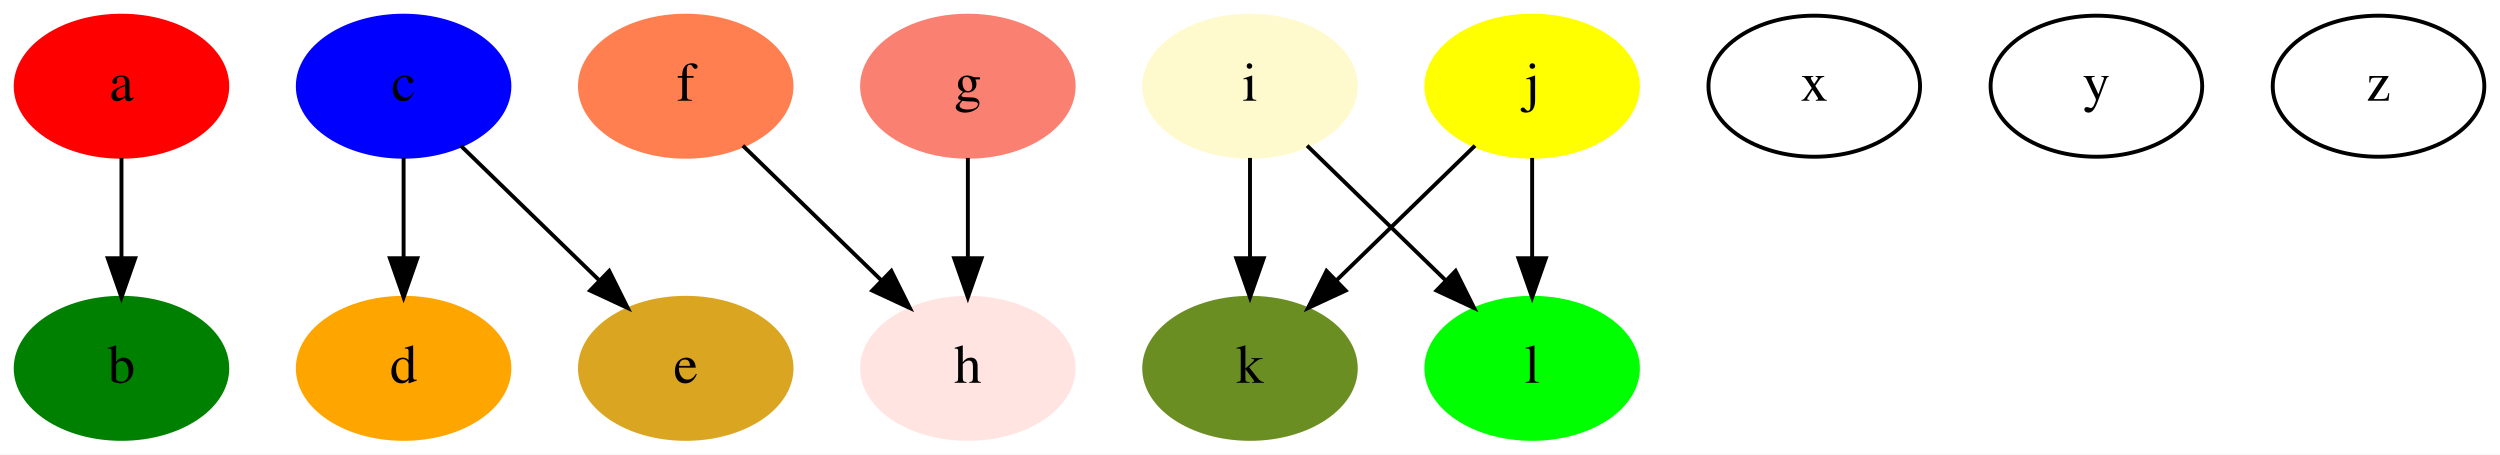
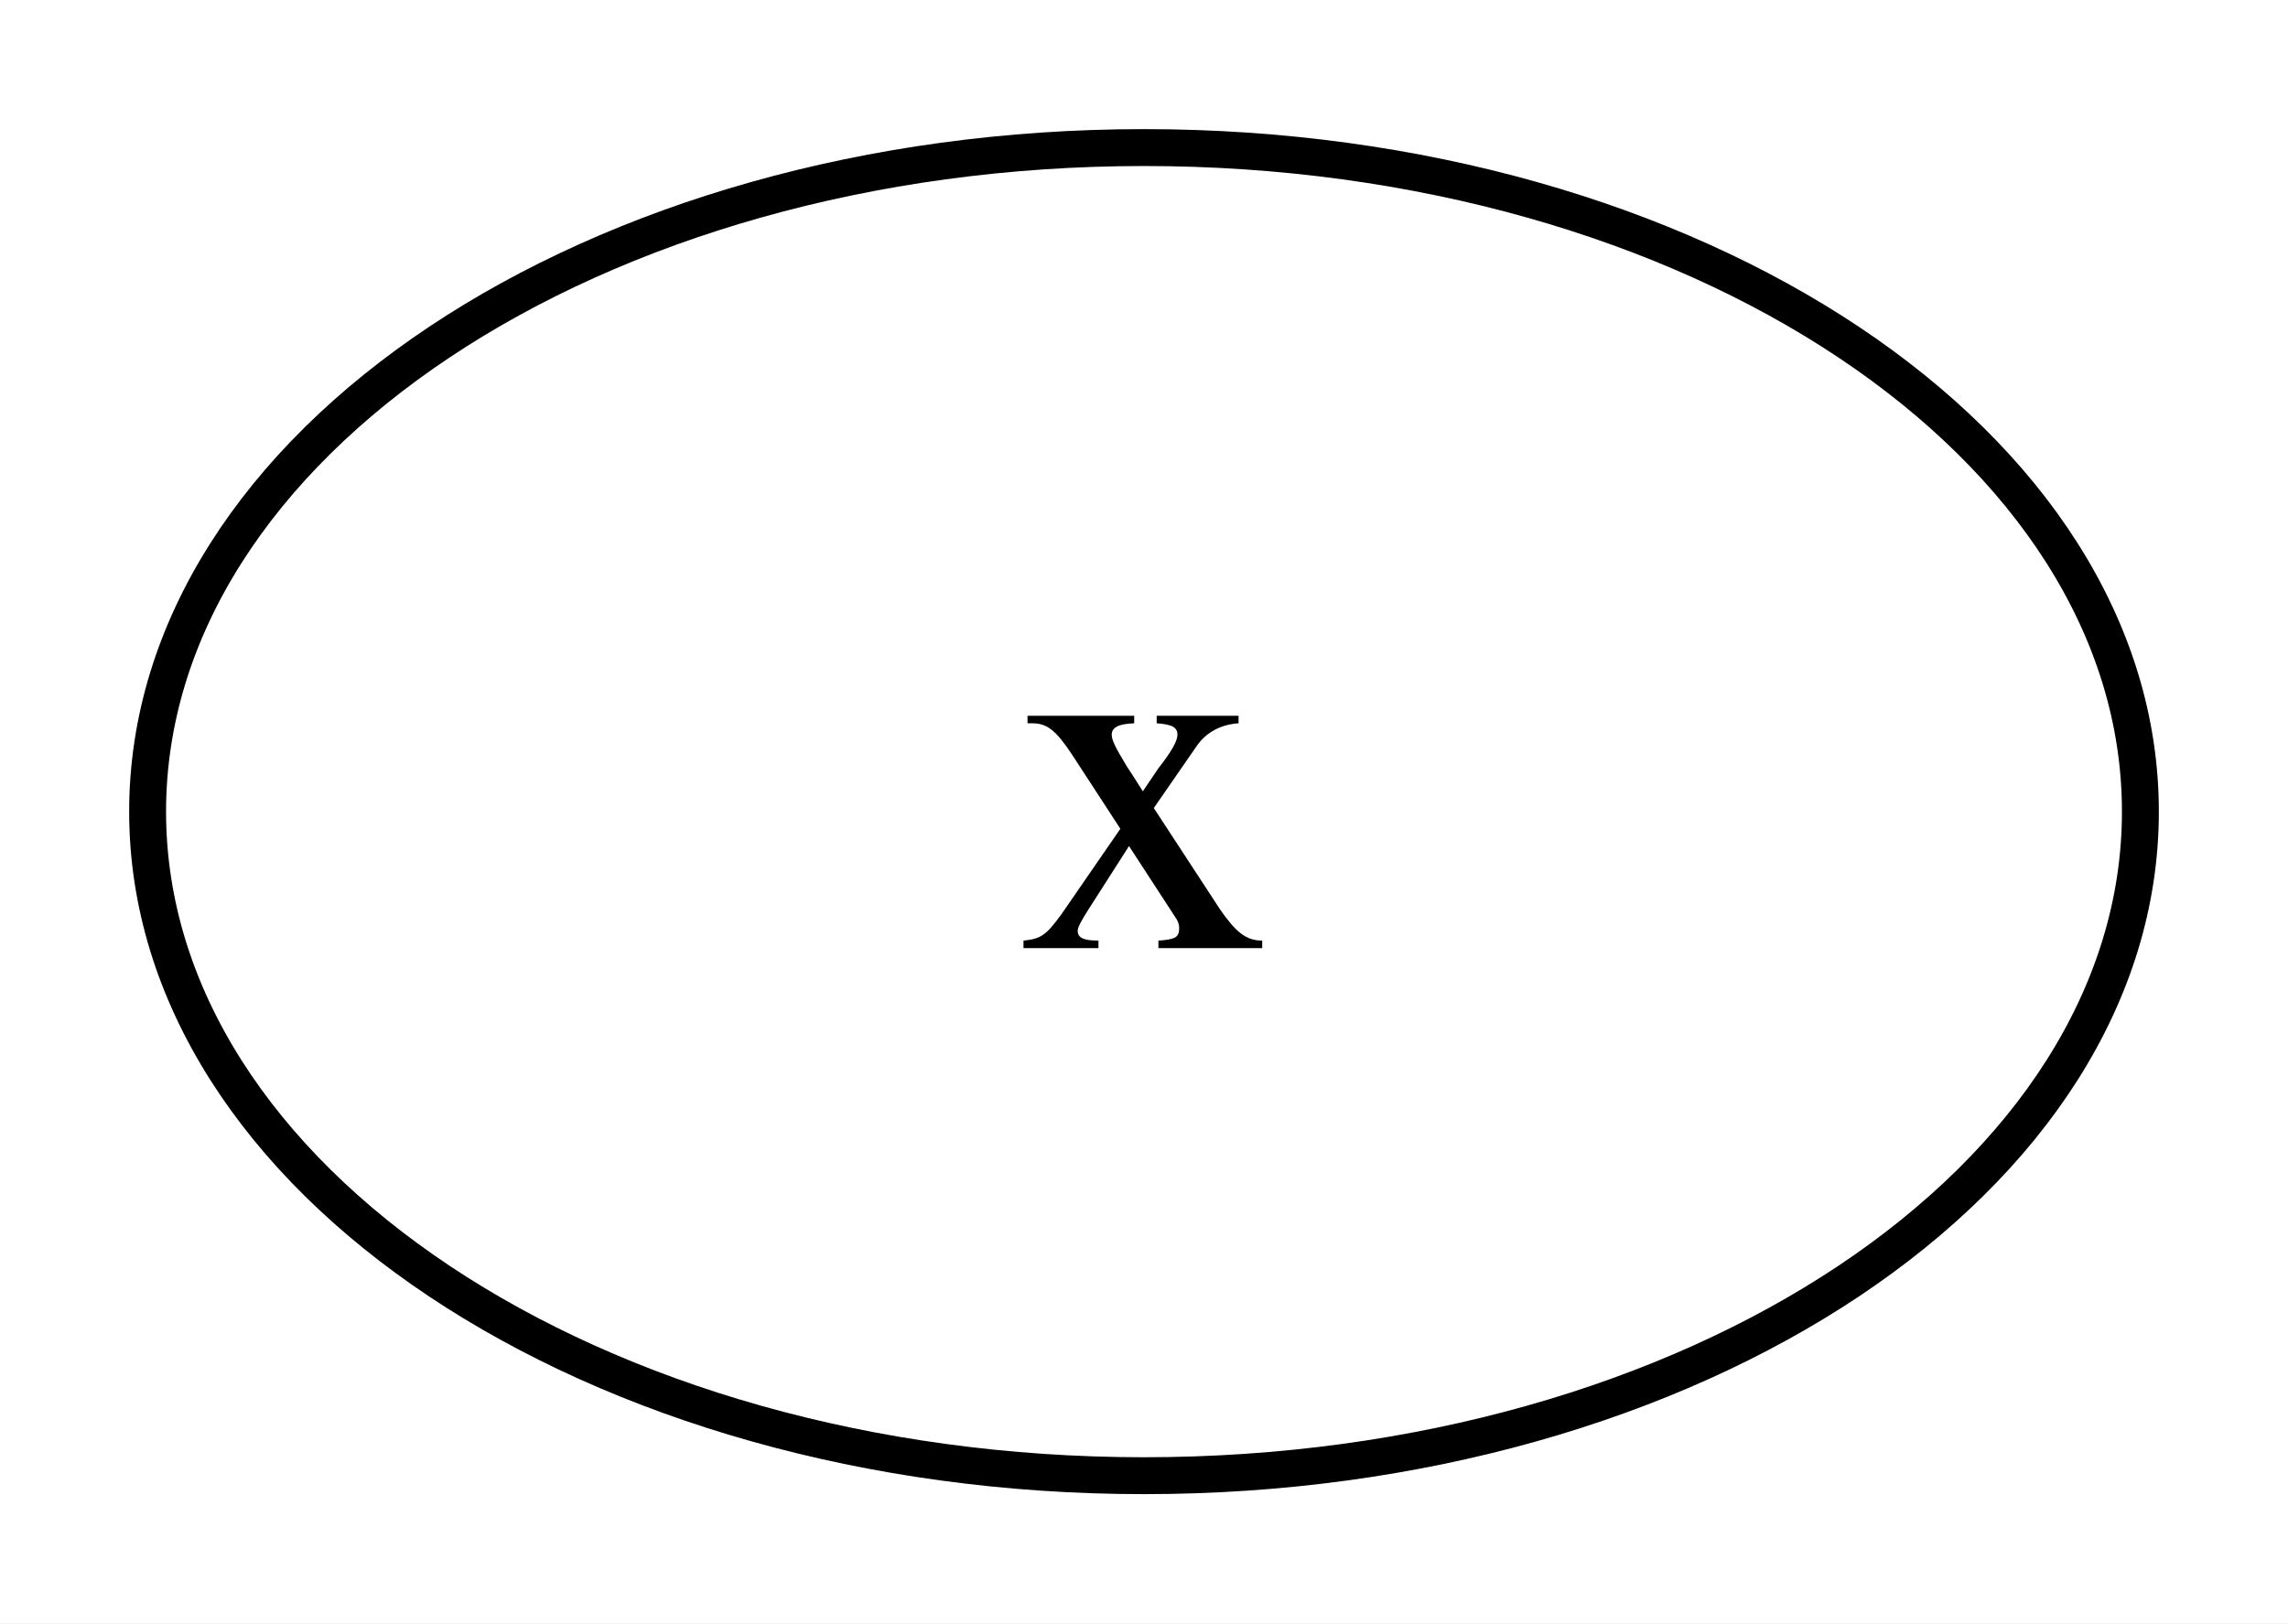
- <svg xmlns="http://www.w3.org/2000/svg" width="638pt" height="116pt" viewBox="0.00 0.00 638.00 116.00">
-   <g id="graph0" class="graph" transform="scale(1 1) rotate(0) translate(4 112)">
-     <polygon fill="white" stroke="none" points="-4,4 -4,-112 634,-112 634,4 -4,4" />
+ <svg xmlns="http://www.w3.org/2000/svg" width="62pt" height="44pt" viewBox="0.00 0.00 62.00 44.00">
+   <g id="graph0" class="graph" transform="scale(1 1) rotate(0) translate(4 40)">
+     <polygon fill="white" stroke="none" points="-4,4 -4,-40 58,-40 58,4 -4,4" />
    <g id="node1" class="node">
-       <ellipse fill="red" stroke="red" cx="27" cy="-90" rx="27" ry="18" />
-       <text text-anchor="middle" x="27" y="-86.3" font-family="Times,serif" font-size="14.00">a</text>
-     </g>
-     <g id="node2" class="node">
-       <ellipse fill="green" stroke="green" cx="27" cy="-18" rx="27" ry="18" />
-       <text text-anchor="middle" x="27" y="-14.3" font-family="Times,serif" font-size="14.00">b</text>
-     </g>
-     <g id="edge1" class="edge">
-       <path fill="none" stroke="black" d="M27,-71.697C27,-63.983 27,-54.712 27,-46.112" />
-       <polygon fill="black" stroke="black" points="30.5,-46.104 27,-36.104 23.5,-46.104 30.5,-46.104" />
-     </g>
-     <g id="node3" class="node">
-       <ellipse fill="blue" stroke="blue" cx="99" cy="-90" rx="27" ry="18" />
-       <text text-anchor="middle" x="99" y="-86.3" font-family="Times,serif" font-size="14.00">c</text>
-     </g>
-     <g id="node4" class="node">
-       <ellipse fill="orange" stroke="orange" cx="99" cy="-18" rx="27" ry="18" />
-       <text text-anchor="middle" x="99" y="-14.3" font-family="Times,serif" font-size="14.00">d</text>
-     </g>
-     <g id="edge2" class="edge">
-       <path fill="none" stroke="black" d="M99,-71.697C99,-63.983 99,-54.712 99,-46.112" />
-       <polygon fill="black" stroke="black" points="102.5,-46.104 99,-36.104 95.5,-46.104 102.5,-46.104" />
-     </g>
-     <g id="node5" class="node">
-       <ellipse fill="goldenrod" stroke="goldenrod" cx="171" cy="-18" rx="27" ry="18" />
-       <text text-anchor="middle" x="171" y="-14.3" font-family="Times,serif" font-size="14.00">e</text>
-     </g>
-     <g id="edge3" class="edge">
-       <path fill="none" stroke="black" d="M113.57,-74.835C123.75,-64.938 137.524,-51.546 149.031,-40.359" />
-       <polygon fill="black" stroke="black" points="151.474,-42.865 156.204,-33.385 146.595,-37.846 151.474,-42.865" />
-     </g>
-     <g id="node6" class="node">
-       <ellipse fill="coral" stroke="coral" cx="171" cy="-90" rx="27" ry="18" />
-       <text text-anchor="middle" x="171" y="-86.3" font-family="Times,serif" font-size="14.00">f</text>
-     </g>
-     <g id="node8" class="node">
-       <ellipse fill="mistyrose" stroke="mistyrose" cx="243" cy="-18" rx="27" ry="18" />
-       <text text-anchor="middle" x="243" y="-14.3" font-family="Times,serif" font-size="14.00">h</text>
-     </g>
-     <g id="edge4" class="edge">
-       <path fill="none" stroke="black" d="M185.57,-74.835C195.75,-64.938 209.524,-51.546 221.031,-40.359" />
-       <polygon fill="black" stroke="black" points="223.474,-42.865 228.204,-33.385 218.595,-37.846 223.474,-42.865" />
-     </g>
-     <g id="node7" class="node">
-       <ellipse fill="salmon" stroke="salmon" cx="243" cy="-90" rx="27" ry="18" />
-       <text text-anchor="middle" x="243" y="-86.3" font-family="Times,serif" font-size="14.00">g</text>
-     </g>
-     <g id="edge5" class="edge">
-       <path fill="none" stroke="black" d="M243,-71.697C243,-63.983 243,-54.712 243,-46.112" />
-       <polygon fill="black" stroke="black" points="246.5,-46.104 243,-36.104 239.5,-46.104 246.5,-46.104" />
-     </g>
-     <g id="node9" class="node">
-       <ellipse fill="lemonchiffon" stroke="lemonchiffon" cx="315" cy="-90" rx="27" ry="18" />
-       <text text-anchor="middle" x="315" y="-86.3" font-family="Times,serif" font-size="14.00">i</text>
-     </g>
-     <g id="node11" class="node">
-       <ellipse fill="olivedrab" stroke="olivedrab" cx="315" cy="-18" rx="27" ry="18" />
-       <text text-anchor="middle" x="315" y="-14.3" font-family="Times,serif" font-size="14.00">k</text>
-     </g>
-     <g id="edge6" class="edge">
-       <path fill="none" stroke="black" d="M315,-71.697C315,-63.983 315,-54.712 315,-46.112" />
-       <polygon fill="black" stroke="black" points="318.5,-46.104 315,-36.104 311.5,-46.104 318.5,-46.104" />
-     </g>
-     <g id="node12" class="node">
-       <ellipse fill="lime" stroke="lime" cx="387" cy="-18" rx="27" ry="18" />
-       <text text-anchor="middle" x="387" y="-14.3" font-family="Times,serif" font-size="14.00">l</text>
-     </g>
-     <g id="edge7" class="edge">
-       <path fill="none" stroke="black" d="M329.57,-74.835C339.75,-64.938 353.524,-51.546 365.031,-40.359" />
-       <polygon fill="black" stroke="black" points="367.474,-42.865 372.204,-33.385 362.595,-37.846 367.474,-42.865" />
-     </g>
-     <g id="node10" class="node">
-       <ellipse fill="yellow" stroke="yellow" cx="387" cy="-90" rx="27" ry="18" />
-       <text text-anchor="middle" x="387" y="-86.3" font-family="Times,serif" font-size="14.00">j</text>
-     </g>
-     <g id="edge8" class="edge">
-       <path fill="none" stroke="black" d="M372.43,-74.835C362.25,-64.938 348.476,-51.546 336.969,-40.359" />
-       <polygon fill="black" stroke="black" points="339.405,-37.846 329.796,-33.385 334.526,-42.865 339.405,-37.846" />
-     </g>
-     <g id="edge9" class="edge">
-       <path fill="none" stroke="black" d="M387,-71.697C387,-63.983 387,-54.712 387,-46.112" />
-       <polygon fill="black" stroke="black" points="390.5,-46.104 387,-36.104 383.5,-46.104 390.5,-46.104" />
-     </g>
-     <g id="node13" class="node">
-       <ellipse fill="none" stroke="black" cx="459" cy="-90" rx="27" ry="18" />
-       <text text-anchor="middle" x="459" y="-86.3" font-family="Times,serif" font-size="14.00">x</text>
-     </g>
-     <g id="node14" class="node">
-       <ellipse fill="none" stroke="black" cx="531" cy="-90" rx="27" ry="18" />
-       <text text-anchor="middle" x="531" y="-86.3" font-family="Times,serif" font-size="14.00">y</text>
-     </g>
-     <g id="node15" class="node">
-       <ellipse fill="none" stroke="black" cx="603" cy="-90" rx="27" ry="18" />
-       <text text-anchor="middle" x="603" y="-86.3" font-family="Times,serif" font-size="14.00">z</text>
+       <ellipse fill="none" stroke="black" cx="27" cy="-18" rx="27" ry="18" />
+       <text text-anchor="middle" x="27" y="-14.3" font-family="Times,serif" font-size="14.00">x</text>
    </g>
  </g>
</svg>
